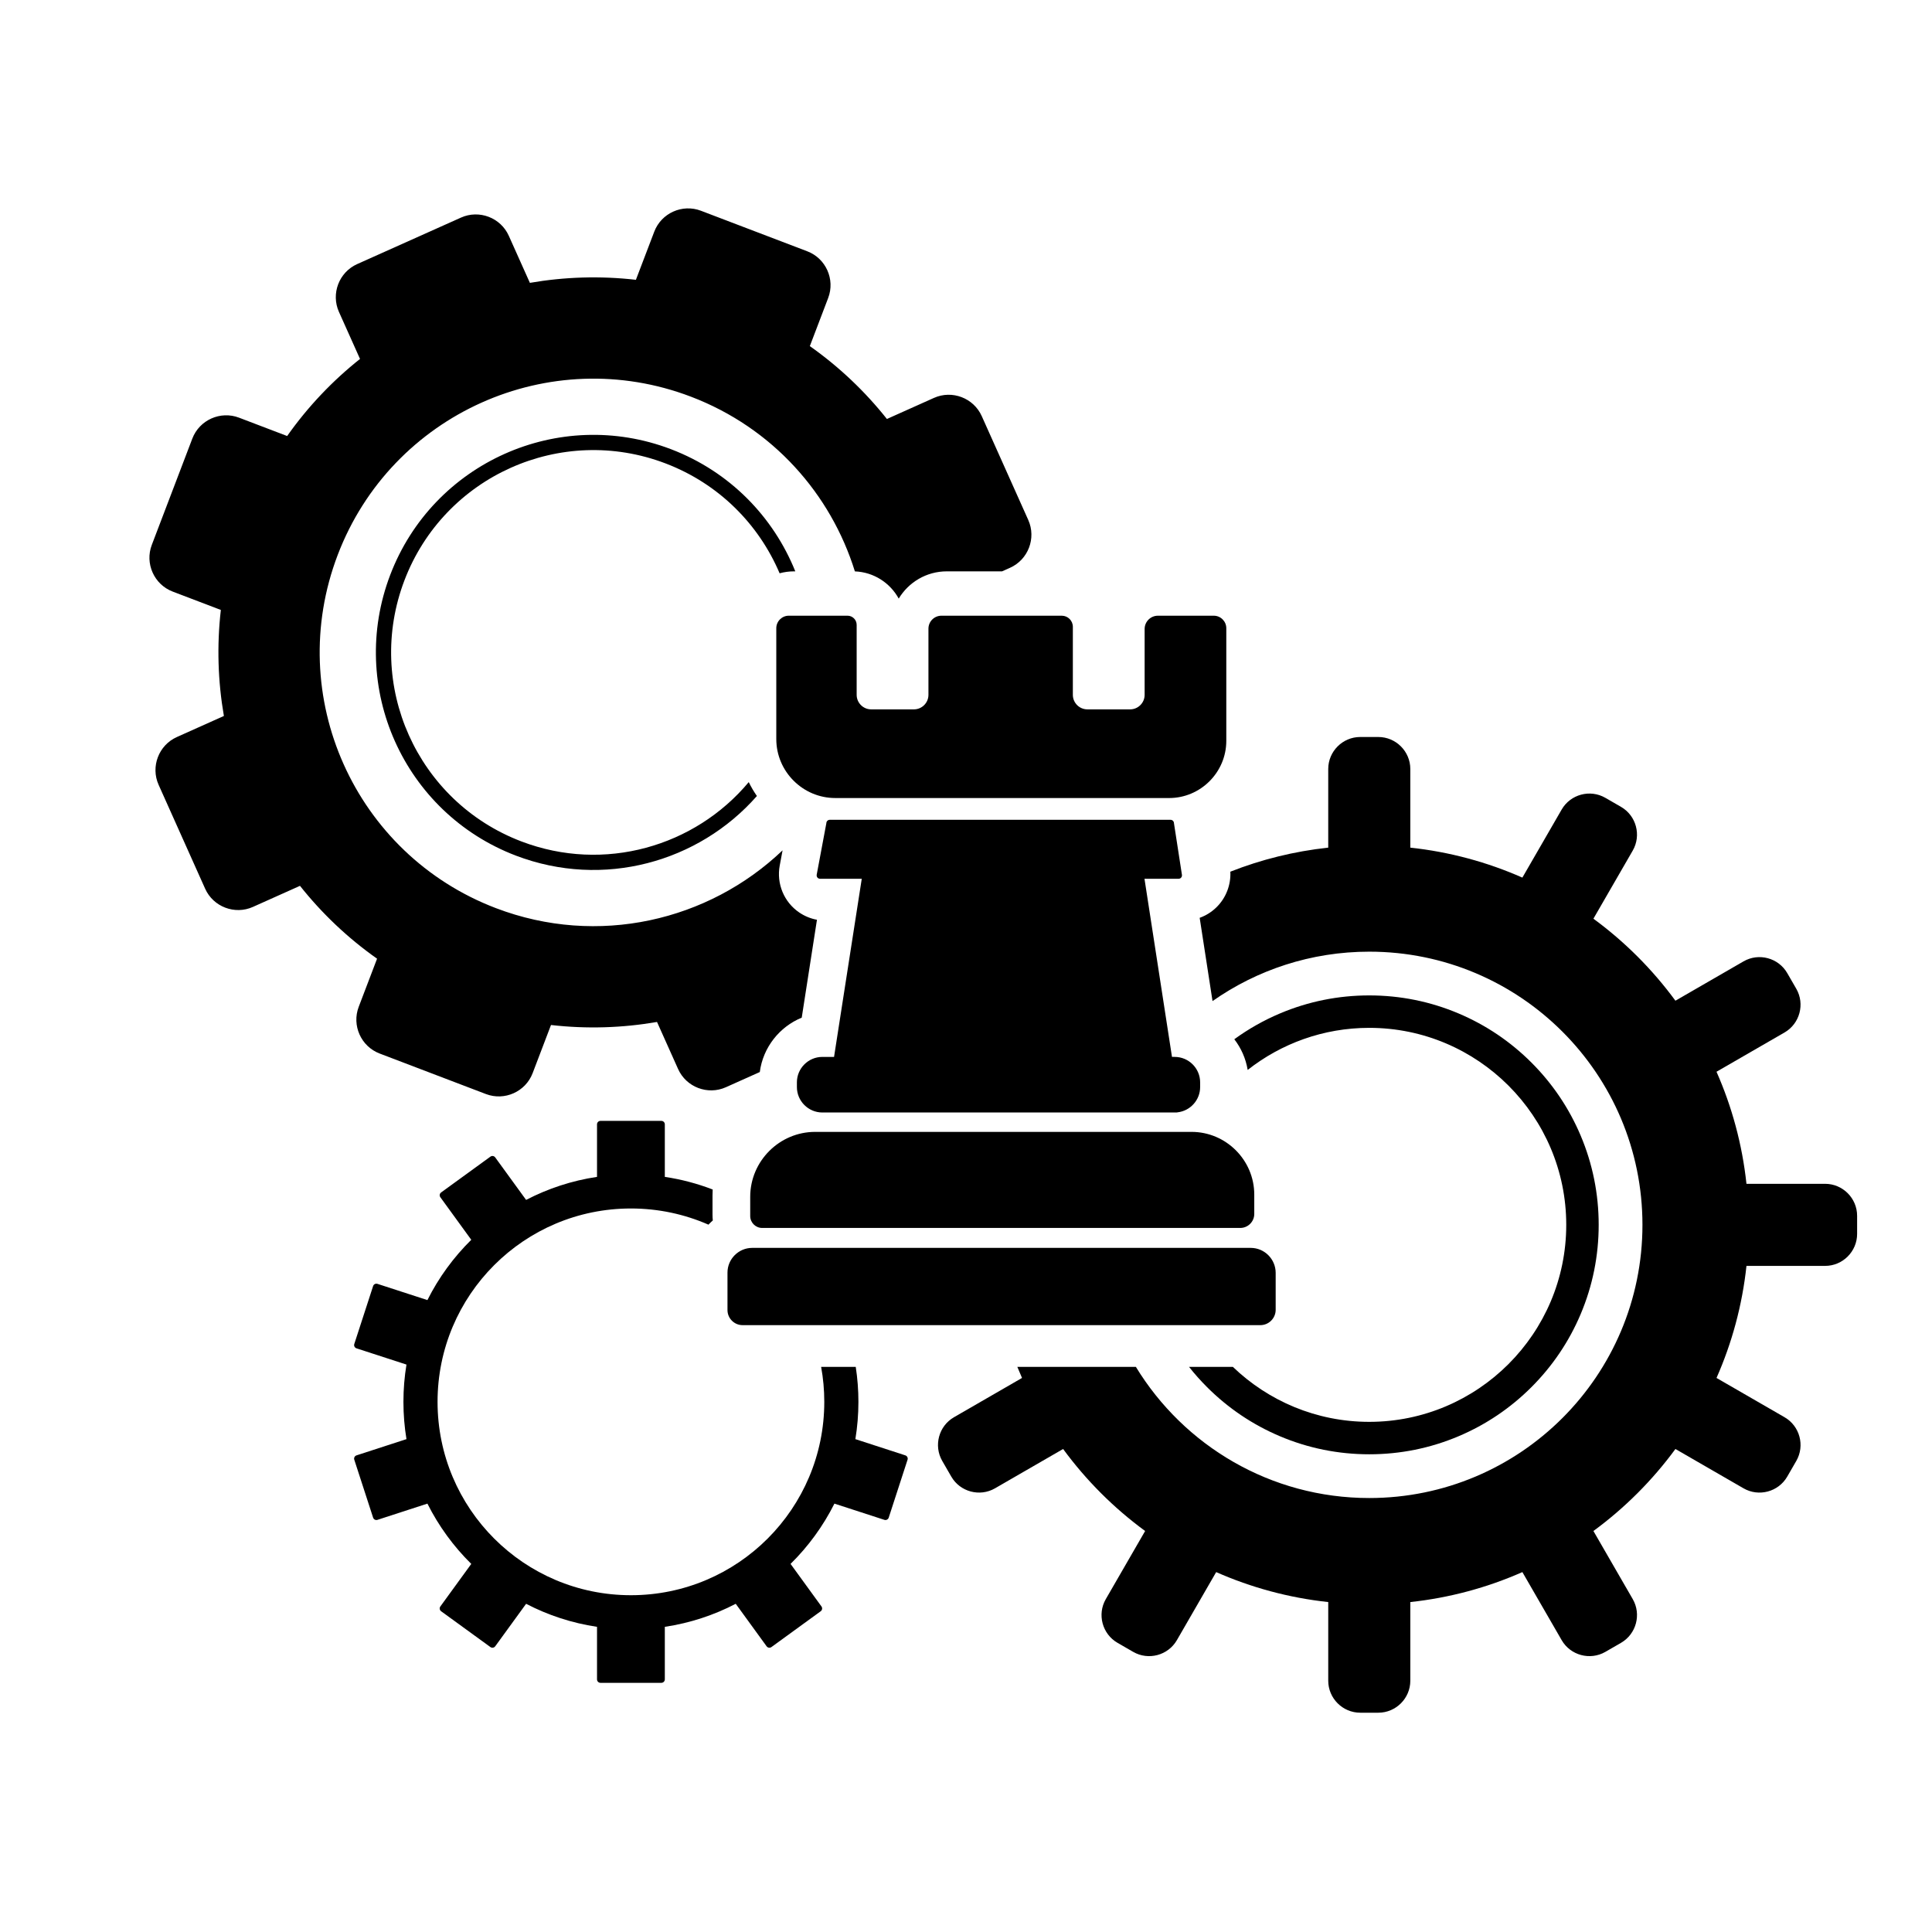
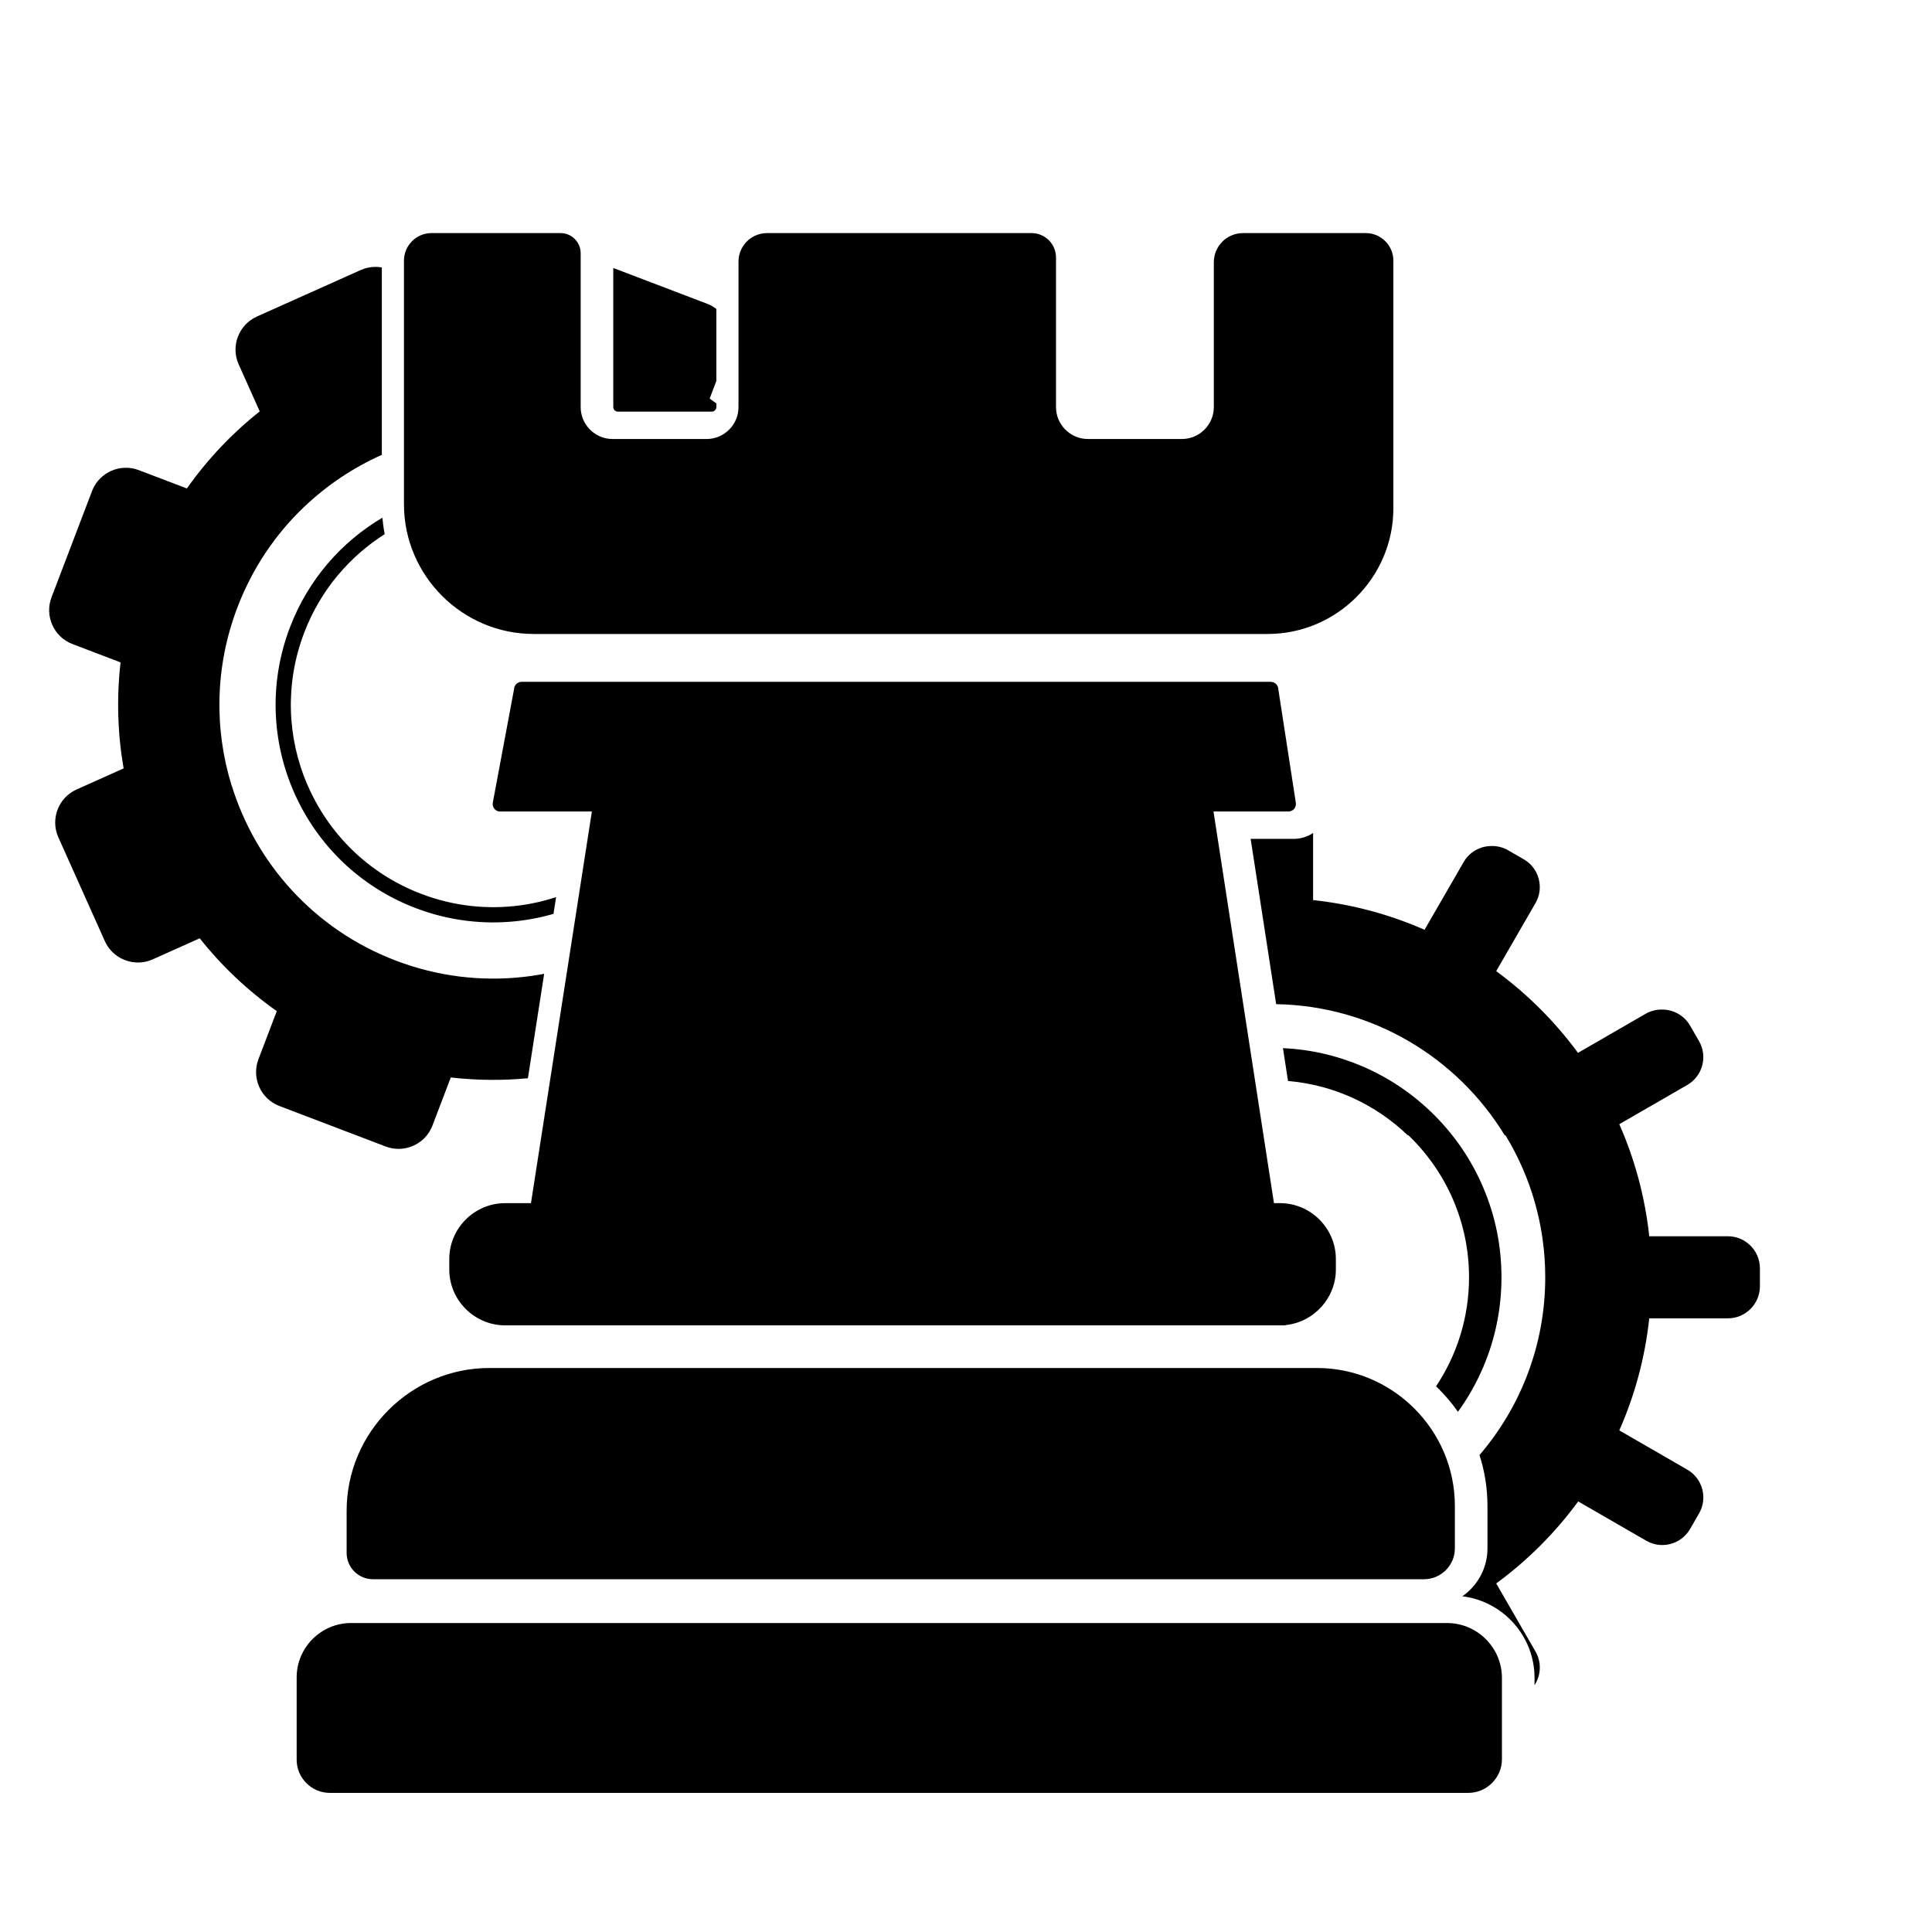
<svg xmlns="http://www.w3.org/2000/svg" id="Layer_1" version="1.1" viewBox="0 0 3000 3000">
-   <path d="M1441.68,976.22v102.75c0,12.39-10.14,22.52-22.52,22.52h-66.42c-12.39,0-22.52-10.14-22.52-22.52v-108.68c0-7.86-6.37-14.23-14.23-14.23h-91.16c-10.68,0-19.41,8.74-19.41,19.42v172.12c0,50.37,41.21,91.58,91.58,91.58h.01s518.38.01,518.38.01c48.84,0,88.8-39.96,88.8-88.8v-174.9c0-10.68-8.74-19.42-19.41-19.42h-86.79c-11.38,0-20.61,9.23-20.61,20.61v102.29c0,12.39-10.14,22.52-22.52,22.52h-66.42c-12.39,0-22.52-10.14-22.52-22.52v-105.67c0-9.51-7.71-17.23-17.23-17.23h-186.86c-11.13,0-20.15,9.02-20.15,20.15Z" />
-   <path d="M1824.09,1641.16h-4.24l-42.7-276.6h52.92c1.47,0,2.81-.6,3.78-1.57,1.21-1.21,1.7-2.96,1.44-4.64l-12.35-80.02c0-2.94-2.41-5.35-5.35-5.35h-529.1c-2.94,0-5.35,2.41-5.35,5.35l-14.96,79.87c-.39,2.08.42,4.26,2.17,5.45.85.58,1.88.92,2.99.92h64.79l-43.02,276.6h-18.21c-21.71-.01-39.48,17.76-39.48,39.47v7.35c0,21.71,17.77,39.48,39.48,39.48h550.05c.57,0,1.13-.09,1.65-.26,19.61-2.26,34.97-19.03,34.97-39.22v-7.35c0-21.71-17.77-39.48-39.48-39.48Z" />
-   <path d="M1265.79,1757.58c-55.47,0-100.86,45.39-100.86,100.86v29.8c0,10.18,8.33,18.51,18.51,18.51h0s742.43.01,742.43.01c11.96,0,21.75-9.79,21.75-21.75v-30.03c0-53.57-43.83-97.4-97.4-97.4h-584.43Z" />
-   <path d="M1980.86,2033.89v-57.44c0-21.31-17.43-38.74-38.74-38.74h-774.11c-21.11,0-38.38,17.27-38.38,38.38v58.16c0,12.88,10.54,23.42,23.42,23.42h804.03c13.08,0,23.78-10.7,23.78-23.78Z" />
-   <path d="M557.01,1563.42c-11.01,28.86,3.61,61.47,32.46,72.48l165.13,62.95c28.86,11,61.47-3.61,72.47-32.46l28.51-74.77c55.52,6.37,110.92,4.56,164.63-4.73l32.73,73.07c12.62,28.18,46.02,40.92,74.2,28.29l52.66-23.59c5.04-38.3,30.54-70.25,65.13-84.46l23.64-151.99c-9.75-1.79-19.05-5.59-27.38-11.22-23.78-16.11-35.72-44.81-30.41-73.13l4.39-23.46c-114.88,109.63-286.82,150.11-445.07,89.77-219.32-83.62-329.32-329.2-245.7-548.51,83.62-219.32,329.2-329.32,548.51-245.7,126.88,48.37,217.17,150.95,254.55,271.29,29.36,1.12,54.78,17.93,68.07,42.26,15.23-25.33,42.99-42.32,74.63-42.32h85.85l12.4-5.55c28.18-12.62,40.92-46.02,28.29-74.2h0s-72.24-161.29-72.24-161.29c-12.62-28.18-46.02-40.91-74.2-28.29l-73.07,32.73c-33.89-42.69-74.02-80.92-119.69-113.14l28.5-74.77c11.01-28.86-3.61-61.47-32.46-72.47l-165.13-62.96c-28.86-11-61.47,3.61-72.47,32.47l-28.51,74.76c-55.52-6.37-110.92-4.56-164.63,4.73l-32.73-73.07c-12.62-28.18-46.02-40.92-74.2-28.29l-161.28,72.24c-28.18,12.62-40.91,46.02-28.29,74.2l32.73,73.07c-42.69,33.89-80.91,74.02-113.13,119.69l-74.77-28.5c-28.86-11-61.47,3.61-72.48,32.46l-62.95,165.13c-11,28.86,3.61,61.47,32.46,72.47l74.77,28.51c-6.37,55.52-4.56,110.92,4.73,164.63l-73.07,32.73c-28.18,12.62-40.92,46.02-28.29,74.2l72.24,161.28c12.62,28.18,46.02,40.91,74.2,28.29l73.07-32.73c33.89,42.69,74.02,80.92,119.69,113.13l-28.5,74.77Z" />
-   <path d="M1033.41,719.57c83.08,31.67,144.93,94.79,177.17,170.62,7.2-1.96,14.78-3,22.59-3h1.75c-33.88-84.31-101.49-154.78-193.09-189.71-174.29-66.45-369.46,20.97-435.91,195.26-66.45,174.29,20.97,369.46,195.26,435.91,135.54,51.67,283.7,10.3,374.13-92.62-4.76-6.82-9-14.03-12.65-21.58-83.55,100.07-224.42,141.15-353.06,92.11-162.09-61.8-243.39-243.3-181.59-405.4,61.8-162.09,243.3-243.39,405.4-181.59Z" />
-   <path d="M2834.06,1838.22h-.01s-122.15,0-122.15,0c-6.59-61.31-22.59-119.8-46.52-174.01l105.7-61.02c23.65-13.66,31.83-44.18,18.18-67.84l-14.06-24.36c-13.66-23.65-44.19-31.83-67.84-18.18l-105.78,61.08c-35.69-48.67-78.68-91.65-127.34-127.34l61.08-105.79c13.65-23.65,5.47-54.18-18.18-67.84l-24.35-14.06c-23.65-13.66-54.18-5.48-67.84,18.18l-61.02,105.7c-54.21-23.94-112.7-39.93-174.01-46.53v-122.15c0-27.31-22.35-49.66-49.66-49.66h-28.13c-27.31,0-49.66,22.34-49.66,49.66v122.15c-53.1,5.71-104.08,18.47-151.99,37.34,1,20.27-6.57,40.28-20.98,54.69-7.67,7.67-16.75,13.4-26.65,16.95l19.96,129.29c68.9-48.35,152.83-76.73,243.39-76.73,234.28,0,424.19,189.92,424.19,424.19s-189.92,424.19-424.19,424.19c-153.49,0-287.93-81.52-362.41-203.63h-184.06c2.33,5.77,4.75,11.49,7.26,17.17l-105.7,61.02c-23.65,13.65-31.83,44.18-18.18,67.84l14.06,24.36c13.66,23.65,44.18,31.83,67.84,18.18l105.79-61.08c35.69,48.67,78.68,91.65,127.35,127.34l-61.08,105.79c-13.66,23.65-5.48,54.18,18.18,67.84l24.36,14.06c23.65,13.66,54.18,5.48,67.84-18.18l61.02-105.7c54.21,23.93,112.7,39.93,174.01,46.53v122.15c0,27.31,22.35,49.66,49.66,49.66h28.13c27.31,0,49.66-22.34,49.66-49.66v-122.15c61.31-6.6,119.8-22.59,174.01-46.53l61.02,105.7c13.66,23.65,44.19,31.83,67.84,18.18l24.35-14.06c23.65-13.66,31.83-44.19,18.18-67.84l-61.08-105.79c48.67-35.69,91.65-78.68,127.34-127.34l105.78,61.08c23.66,13.66,54.18,5.47,67.84-18.18l14.06-24.36c13.66-23.65,5.48-54.18-18.18-67.84l-105.7-61.02c23.93-54.21,39.93-112.7,46.52-174.01h122.15c27.31,0,49.66-22.35,49.66-49.66v-28.12c0-27.31-22.35-49.66-49.66-49.66Z" />
-   <path d="M2378.08,1650.02c-32.71-32.71-70.81-58.4-113.24-76.34-43.94-18.59-90.6-28.01-138.68-28.01s-94.74,9.42-138.68,28.01c-25.22,10.67-48.91,24.07-70.85,40.06,10.55,13.65,17.85,29.93,20.74,47.66,52.03-40.92,117.61-65.36,188.79-65.36,168.68,0,305.9,137.23,305.9,305.9s-137.22,305.9-305.9,305.9c-82.1,0-156.75-32.51-211.75-85.34h-68.08c8.64,10.93,17.95,21.4,27.91,31.36,32.71,32.71,70.81,58.4,113.24,76.34,43.94,18.59,90.59,28.01,138.68,28.01s94.74-9.42,138.68-28.01c42.43-17.95,80.53-43.63,113.24-76.34,32.71-32.71,58.4-70.81,76.34-113.24,18.58-43.94,28.01-90.6,28.01-138.68s-9.42-94.74-28.01-138.68h0c-17.95-42.43-43.63-80.53-76.34-113.24Z" />
-   <path d="M1405.81,2259.89h.01s-77.6-25.22-77.6-25.22c3.1-18.84,4.72-38.17,4.72-57.89,0-18.45-1.42-36.58-4.14-54.27h-53.74c3.21,17.6,4.89,35.74,4.89,54.27,0,165.83-134.43,300.26-300.26,300.26s-300.26-134.43-300.26-300.26,134.43-300.25,300.26-300.25c42.81,0,83.53,8.96,120.38,25.11,2.16-2.28,4.43-4.45,6.78-6.53-.3-2.92-.46-5.88-.46-8.87v-29.8c0-3.15.09-6.28.26-9.38-23.65-9.12-48.53-15.76-74.32-19.61v-81.6c0-2.94-2.41-5.35-5.35-5.35h-94.58c-2.94,0-5.35,2.41-5.35,5.35v81.6c-39.18,5.86-76.26,18.15-110.12,35.76l-47.96-66c-1.73-2.38-5.09-2.91-7.47-1.18l-76.52,55.59c-2.38,1.73-2.92,5.09-1.19,7.47l48,66.06c-27.52,27.12-50.62,58.72-68.11,93.62l-77.58-25.21c-2.8-.9-5.83.64-6.74,3.44l-29.23,89.95c-.91,2.8.63,5.83,3.43,6.74l77.6,25.21c-3.11,18.84-4.72,38.18-4.72,57.89s1.61,39.05,4.72,57.89l-77.6,25.21c-2.8.91-4.34,3.94-3.43,6.74l29.23,89.96c.91,2.79,3.94,4.34,6.74,3.43l77.58-25.21c17.49,34.9,40.58,66.49,68.11,93.61l-48,66.06c-1.73,2.38-1.19,5.74,1.19,7.47l76.52,55.6c2.38,1.73,5.74,1.19,7.47-1.18l47.96-66c33.86,17.62,70.94,29.9,110.12,35.76v81.61c0,2.94,2.41,5.35,5.35,5.35h94.58c2.94,0,5.35-2.41,5.35-5.35v-81.61c39.18-5.85,76.26-18.14,110.12-35.76l47.95,66c1.73,2.38,5.09,2.91,7.47,1.18l76.52-55.6c2.38-1.73,2.91-5.09,1.18-7.47l-47.99-66.06c27.52-27.12,50.62-58.72,68.11-93.61l77.58,25.21c2.79.91,5.83-.64,6.74-3.43l29.23-89.96c.91-2.8-.64-5.83-3.43-6.74Z" />
+   <g>
+     <g>
+       <path d="M844.69,1512.16c-1.5.28-3.01.56-4.52.83-.79.14-1.58.28-2.36.42-1.88.32-3.76.63-5.64.93-1.07.17-2.13.33-3.2.49-.95.15-1.9.29-2.86.43-1.24.17-2.48.35-3.73.52-.54.07-1.08.14-1.61.21-2.79.36-5.58.7-8.38,1.01-.23.03-.47.06-.7.08-64.76,7.07-132.12-.7-197.17-25.5-126.88-48.37-217.17-150.95-254.55-271.29-.05,0-.1-.01-.16-.01-27.22-87.67-26.37-184.76,8.87-277.18,23.31-61.14,59.21-113.77,103.61-156.09l-.03.13c35.47-33.84,76.37-61.1,120.64-80.83v-291.04c-3.59-.63-7.24-.92-10.91-.85-7.34.12-14.75,1.69-21.84,4.87l-161.28,72.24c-28.18,12.62-40.91,46.02-28.29,74.2l32.73,73.07c-42.69,33.89-80.91,74.02-113.13,119.69l-74.77-28.5c-28.86-11-61.47,3.61-72.48,32.46l-62.95,165.13c-11,28.86,3.61,61.47,32.46,72.47l74.77,28.51c-6.37,55.52-4.56,110.92,4.73,164.63l-73.07,32.73c-28.18,12.62-40.92,46.02-28.29,74.2l72.24,161.28c9.87,22.04,32.45,34.63,55.3,33.03,6.42-.43,12.86-1.98,19.05-4.75l72.95-32.68c33.89,42.68,74.01,80.89,119.66,113.09l-28.5,74.77h0c-11.01,28.86,3.61,61.47,32.46,72.48l165.13,62.95c6.35,2.42,12.88,3.6,19.32,3.66,22.89.28,44.69-13.57,53.29-36.13l28.51-74.75c20.81,2.39,41.61,3.62,62.31,3.74,19.25.12,38.42-.73,57.44-2.52l25.23-162.19c-.1.02-.19.04-.29.06ZM1112.35,479.74c-4.27-3.33-9.09-6.08-14.39-8.1l-145.67-55.53v216.07c0,3.74,3.28,7.02,7.01,7.02h146.04c3.73,0,7.01-3.28,7.01-7.02v-5.76c-3.44-2.55-6.91-5.06-10.42-7.53l10.42-27.34v-111.81Z" />
+       <path d="M848.5,1397.53c-.62.17-1.25.34-1.88.51-1.37.37-2.74.72-4.11,1.07-.9.22-1.79.44-2.68.66-1.23.3-2.45.6-3.68.88-1.42.33-2.83.64-4.25.94-1.12.24-2.24.48-3.36.71-1.81.37-3.62.73-5.44,1.07-.7.13-1.41.25-2.12.38-1.68.3-3.37.59-5.06.87-.61.1-1.23.19-1.85.29-2.03.32-4.08.62-6.12.9-.24.03-.47.07-.7.1-50.15,6.7-102.63,1.35-153.23-17.94-41.54-15.83-77.77-39.53-107.65-68.75s-53.4-63.96-69.52-101.87c-.04.01-.08.02-.12.03-30.67-72.13-34.57-155.76-4.44-234.78,12.77-33.5,30.67-63.54,52.44-89.59.02.03.03.05.04.08,20.95-25.08,45.49-46.46,72.55-63.64-1.63-8.42-2.81-16.96-3.54-25.59-63.53,37.52-115.25,96.02-143.58,170.32-66.45,174.29,20.97,369.46,195.26,435.91,51.73,19.72,105.3,25.87,156.8,20.24.13-.02.26-.03.39-.05,2.54-.28,5.08-.58,7.6-.92.15-.02.3-.04.45-.06,5.13-.69,10.23-1.5,15.31-2.43.65-.11,1.29-.24,1.93-.36,1.76-.33,3.53-.68,5.29-1.04.85-.17,1.7-.34,2.54-.52,1.62-.35,3.24-.71,4.85-1.08.84-.19,1.69-.37,2.53-.57,2.16-.51,4.33-1.05,6.48-1.6,1.26-.32,2.51-.67,3.77-1,1.01-.28,2.02-.55,3.02-.83,1.01-.28,2.02-.57,3.04-.87l4.04-25.98c-4.96,1.63-9.96,3.13-15,4.51Z" />
+     </g>
+     <g>
+       <path d="M2683.11,1919.66h-122.16c-6.59-61.31-22.59-119.8-46.52-174.01l105.7-61.02c23.65-13.66,31.83-44.18,18.18-67.84l-14.06-24.36c-9.17-15.87-25.93-24.76-43.11-24.78-8.8-.21-17.75,1.91-25.88,6.6l-104.98,60.61c-35.62-48.47-78.49-91.3-126.99-126.87l61.08-105.79c13.65-23.65,5.47-54.18-18.18-67.84l-24.35-14.06c-8.14-4.7-17.08-6.81-25.88-6.6-17.19,0-33.97,8.89-43.14,24.78l-60.79,105.29c-53.94-23.71-112.11-39.56-173.06-46.12v-104.22c-8.86,5.96-19.28,9.16-30.19,9.16h-66.78l39.62,256.67c150.34,2.63,281.6,83.46,354.86,203.56h1.18c39.19,64.27,61.78,139.78,61.78,220.56,0,105.41-38.46,201.85-102.11,276.04,8.16,25.19,12.4,51.75,12.4,78.93v66.03c0,30.78-15.47,58-39.05,74.32,63.1,7.69,112.14,61.58,112.14,126.72v11.26c9.95-15.21,11.22-35.39,1.56-52.12l-61.08-105.79c48.67-35.69,91.65-78.68,127.34-127.34l105.78,61.08c23.66,13.66,54.18,5.47,67.84-18.18l14.06-24.36c13.66-23.65,5.48-54.18-18.18-67.84l-105.7-61.02c23.93-54.21,39.93-112.7,46.52-174.01h122.15c27.31,0,49.66-22.35,49.66-49.66v-28.12c0-27.31-22.35-49.66-49.66-49.66Z" />
+       <path d="M2303.47,1844.7c-17.95-42.43-43.63-80.53-76.34-113.24-32.71-32.71-70.81-58.4-113.24-76.34-38.76-16.4-79.64-25.66-121.74-27.61l7.89,51.07c71.83,6.05,136.67,37.03,185.82,84.24h1.09c58,55.7,94.16,133.99,94.16,220.56,0,62.56-18.88,120.78-51.23,169.29,1.51,1.44,3.01,2.9,4.5,4.39,10.97,10.97,20.83,22.75,29.51,35.19,15.78-21.75,29.02-45.22,39.58-70.19,18.58-43.94,28.01-90.6,28.01-138.68s-9.42-94.74-28.01-138.68Z" />
+     </g>
+   </g>
+   <g>
+     <path d="M1146.73,406.27v225.91c0,27.24-22.29,49.51-49.51,49.51h-146.03c-27.24,0-49.51-22.29-49.51-49.51v-238.95c0-17.28-14.01-31.29-31.29-31.29h-200.43c-23.48,0-42.68,19.22-42.68,42.7v378.43c0,110.75,90.61,201.35,201.35,201.35l.02.02h1139.73c107.38,0,195.24-87.86,195.24-195.24v-384.54c0-23.48-19.22-42.7-42.68-42.7h-190.82c-25.02,0-45.31,20.29-45.31,45.31v224.9c0,27.24-22.29,49.51-49.51,49.51h-146.03c-27.24,0-49.51-22.29-49.51-49.51v-232.33c0-20.91-16.95-37.88-37.88-37.88h-410.84c-24.47,0-44.3,19.83-44.3,44.3Z" />
+     <path d="M1987.52,1868.24h-9.32l-93.88-608.15h116.35c3.23,0,6.18-1.32,8.31-3.45,2.66-2.66,3.74-6.51,3.17-10.2l-27.15-175.94c0-6.46-5.3-11.76-11.76-11.76H809.92c-6.46,0-11.76,5.3-11.76,11.76l-32.89,175.61c-.86,4.57.92,9.37,4.77,11.98,1.87,1.28,4.13,2.02,6.57,2.02h142.45l-94.59,608.15h-40.02l-.02-.02c-47.73,0-86.8,39.07-86.8,86.8v16.16c0,47.73,39.07,86.8,86.8,86.8h1209.37c1.25,0,2.48-.2,3.63-.57,43.12-4.97,76.89-41.84,76.89-86.23v-16.16c0-47.73-39.07-86.8-86.8-86.8Z" />
+     <path d="M760.01,2124.21c-121.96,0-221.76,99.8-221.76,221.76v65.52c0,22.38,18.31,40.7,40.7,40.7v.02h1632.34c26.3,0,47.82-21.52,47.82-47.82v-66.03c0-117.78-96.37-214.15-214.15-214.15H760.01Z" />
+     <path d="M2332.2,2731.71v-126.29c0-46.85-38.32-85.18-85.18-85.18H545.03c-46.41,0-84.38,37.97-84.38,84.38v127.87c0,28.32,23.17,51.49,51.49,51.49h1767.78c28.76,0,52.28-23.53,52.28-52.28Z" />
+   </g>
</svg>
